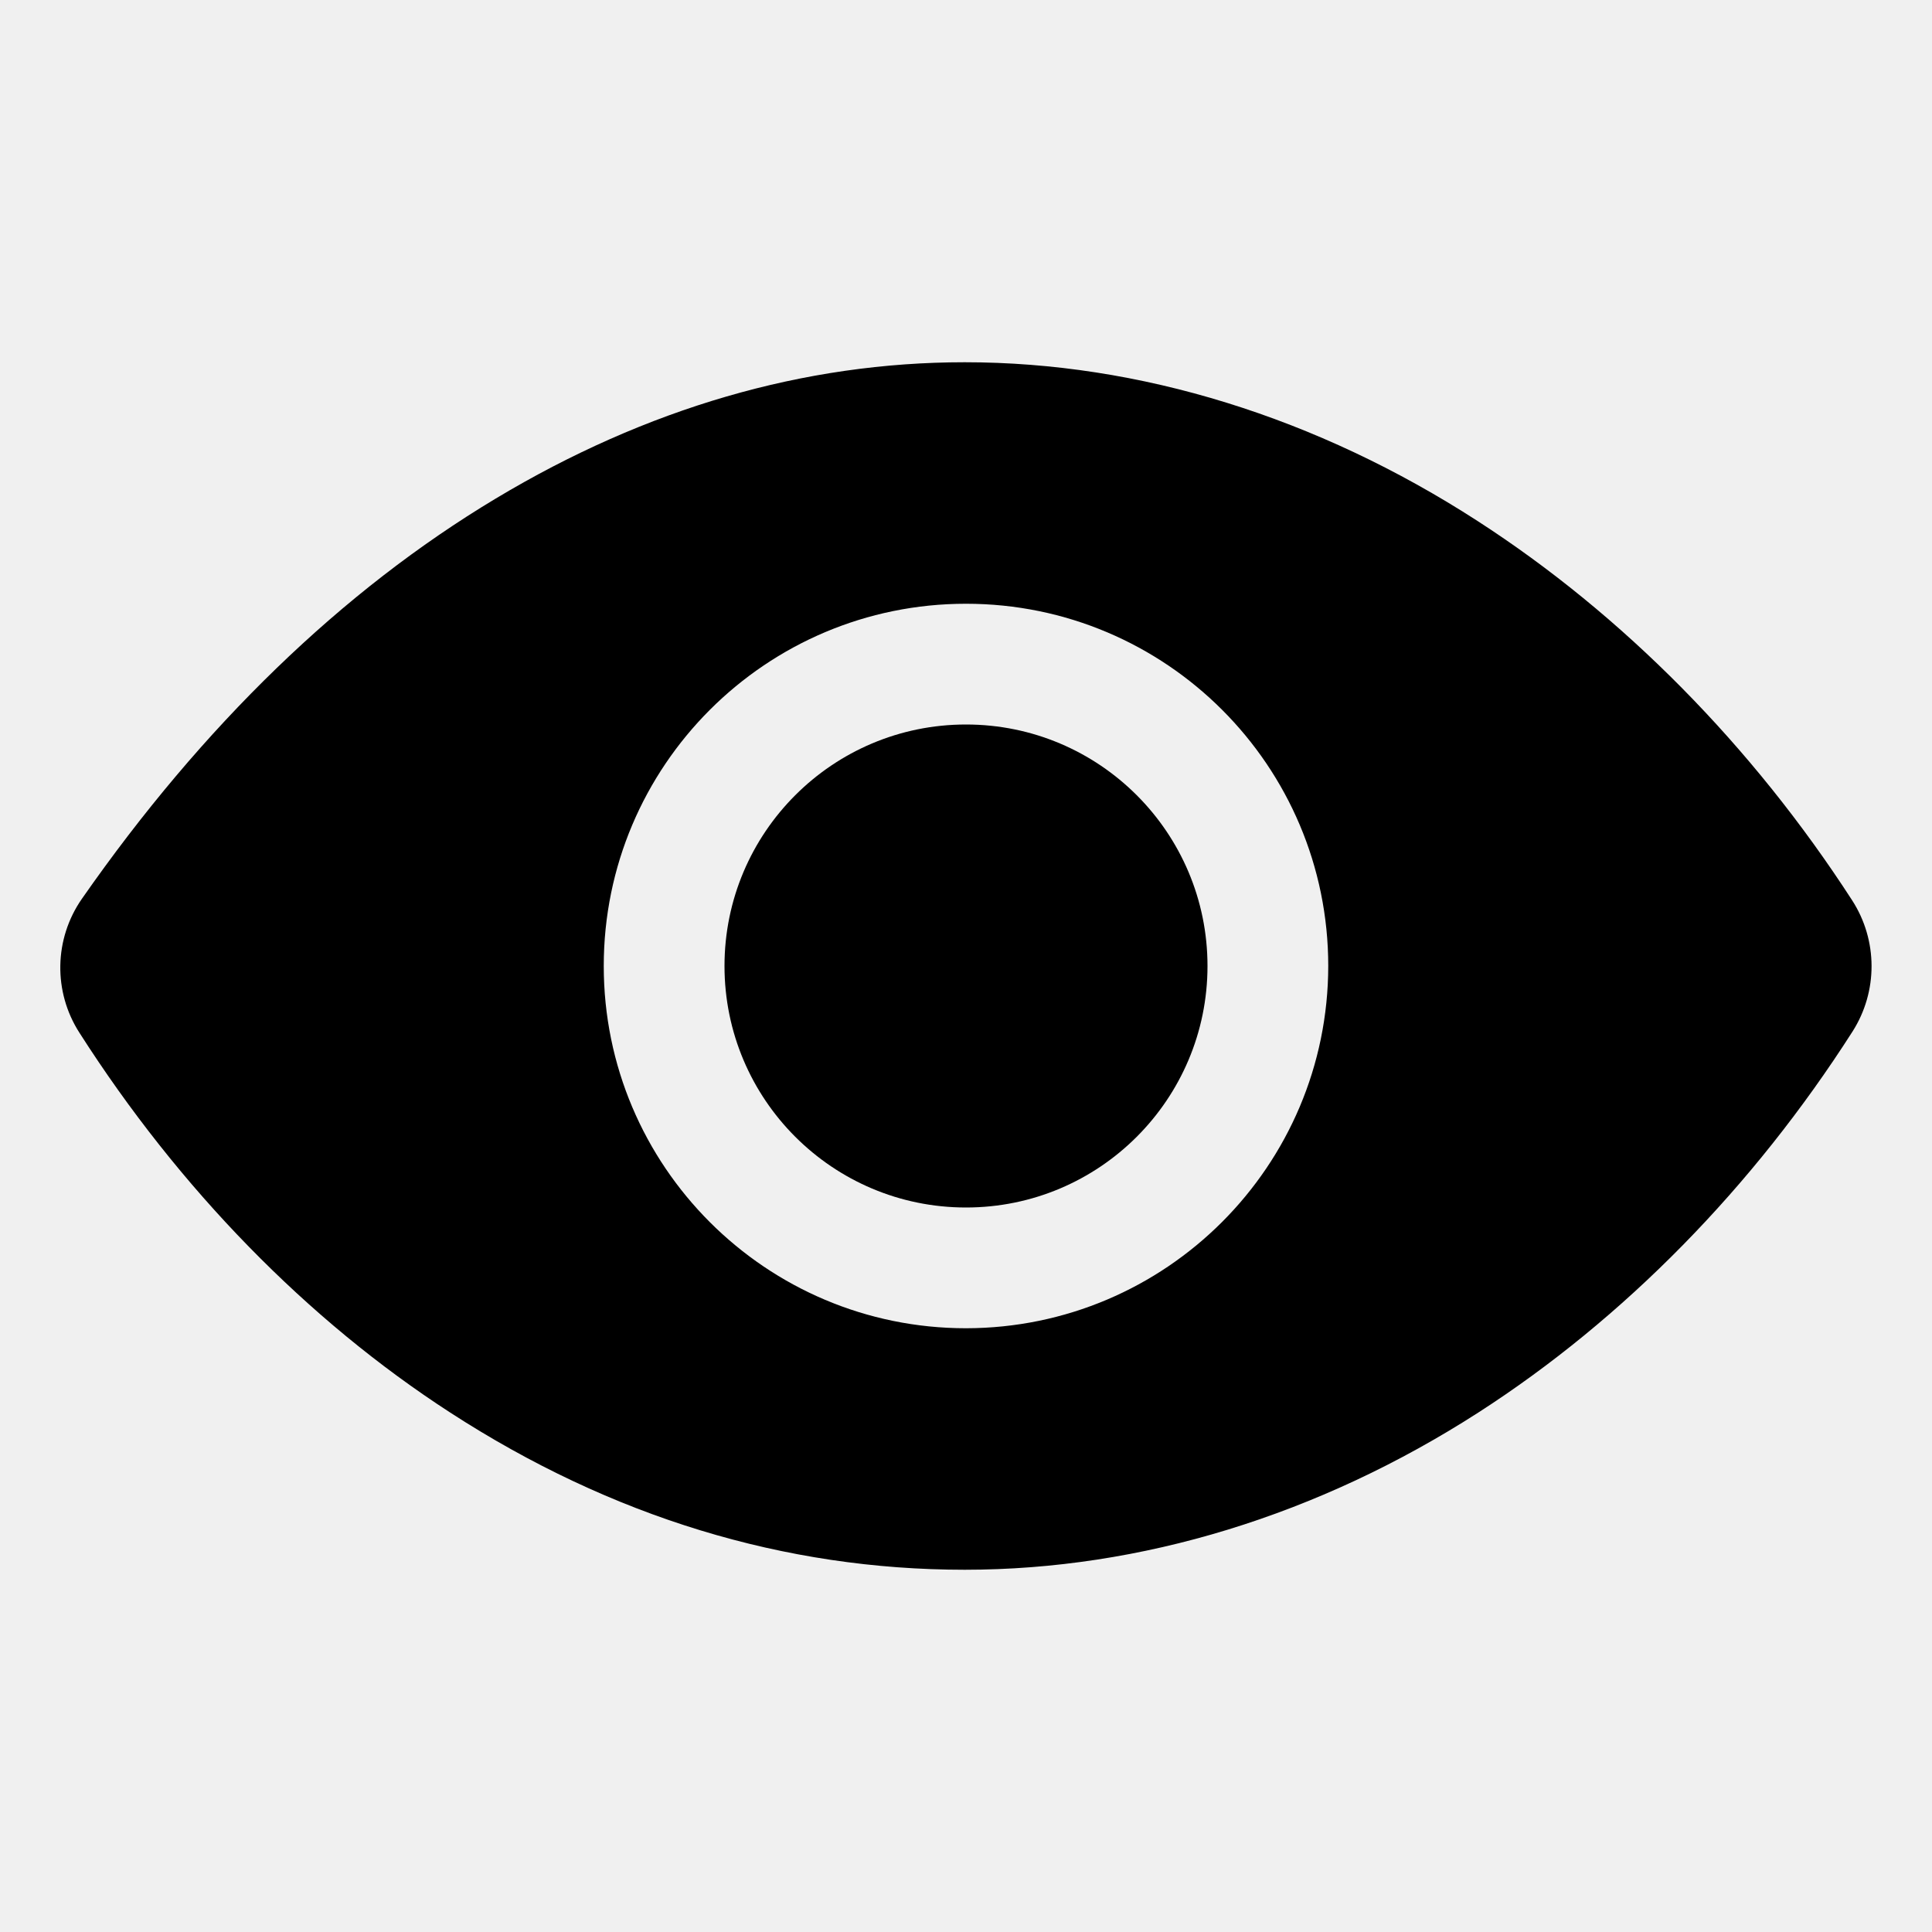
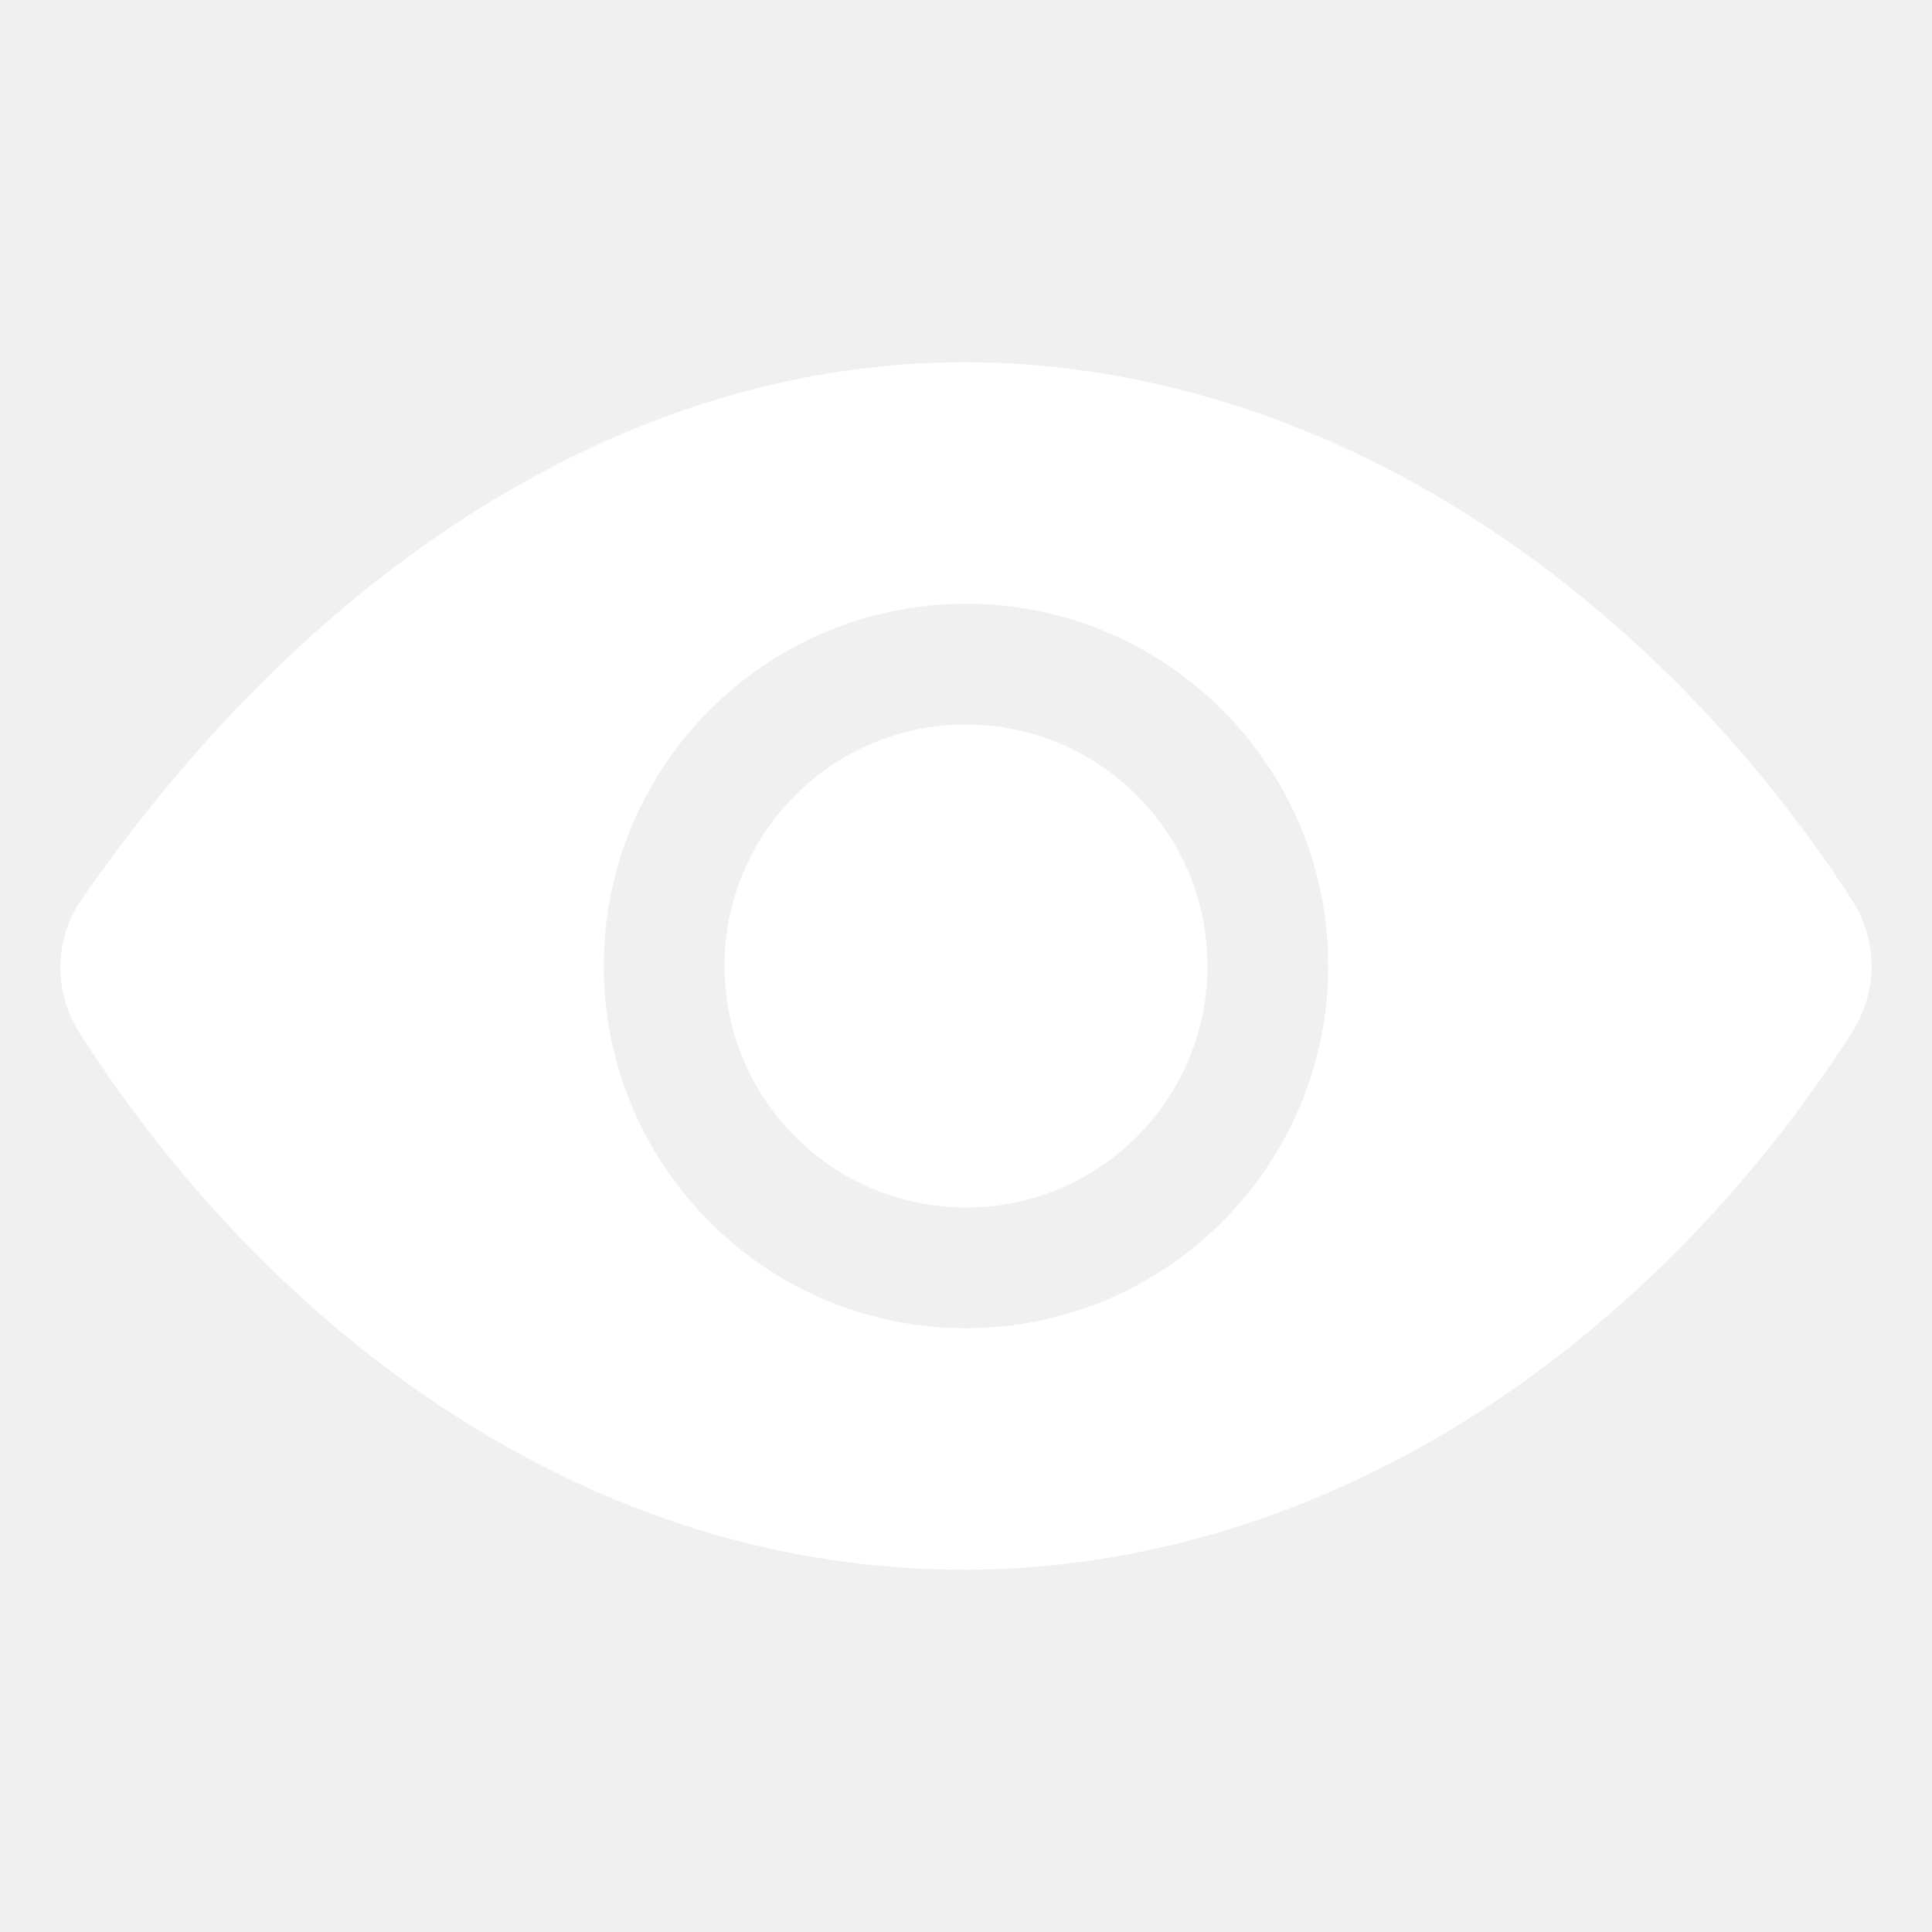
<svg xmlns="http://www.w3.org/2000/svg" width="512" height="512" viewBox="0 0 512 512">
-   <circle cx="256" cy="256" r="64" />
-   <path d="M490.84,238.6c-26.46-40.92-60.79-75.68-99.27-100.53C349,110.55,302,96,255.66,96c-42.52,0-84.33,12.15-124.27,36.11C90.66,156.54,53.76,192.23,21.71,238.18a31.92,31.92,0,0,0-.64,35.54c26.41,41.33,60.4,76.14,98.28,100.65C162,402,207.9,416,255.66,416c46.71,0,93.81-14.43,136.2-41.72,38.46-24.77,72.72-59.66,99.08-100.92A32.2,32.2,0,0,0,490.84,238.6ZM256,352a96,96,0,1,1,96-96A96.11,96.11,0,0,1,256,352Z" />
+   <circle fill="#fff" cx="256" cy="256" r="64" />
+   <path fill="#fff" d="M490.84,238.6c-26.46-40.92-60.79-75.68-99.27-100.53C349,110.55,302,96,255.66,96c-42.52,0-84.33,12.15-124.27,36.11C90.66,156.54,53.76,192.23,21.71,238.18a31.92,31.92,0,0,0-.64,35.54c26.41,41.33,60.4,76.14,98.28,100.65C162,402,207.9,416,255.66,416c46.71,0,93.81-14.43,136.2-41.72,38.46-24.77,72.72-59.66,99.08-100.92A32.2,32.2,0,0,0,490.84,238.6ZM256,352a96,96,0,1,1,96-96A96.11,96.11,0,0,1,256,352Z" />
</svg>
